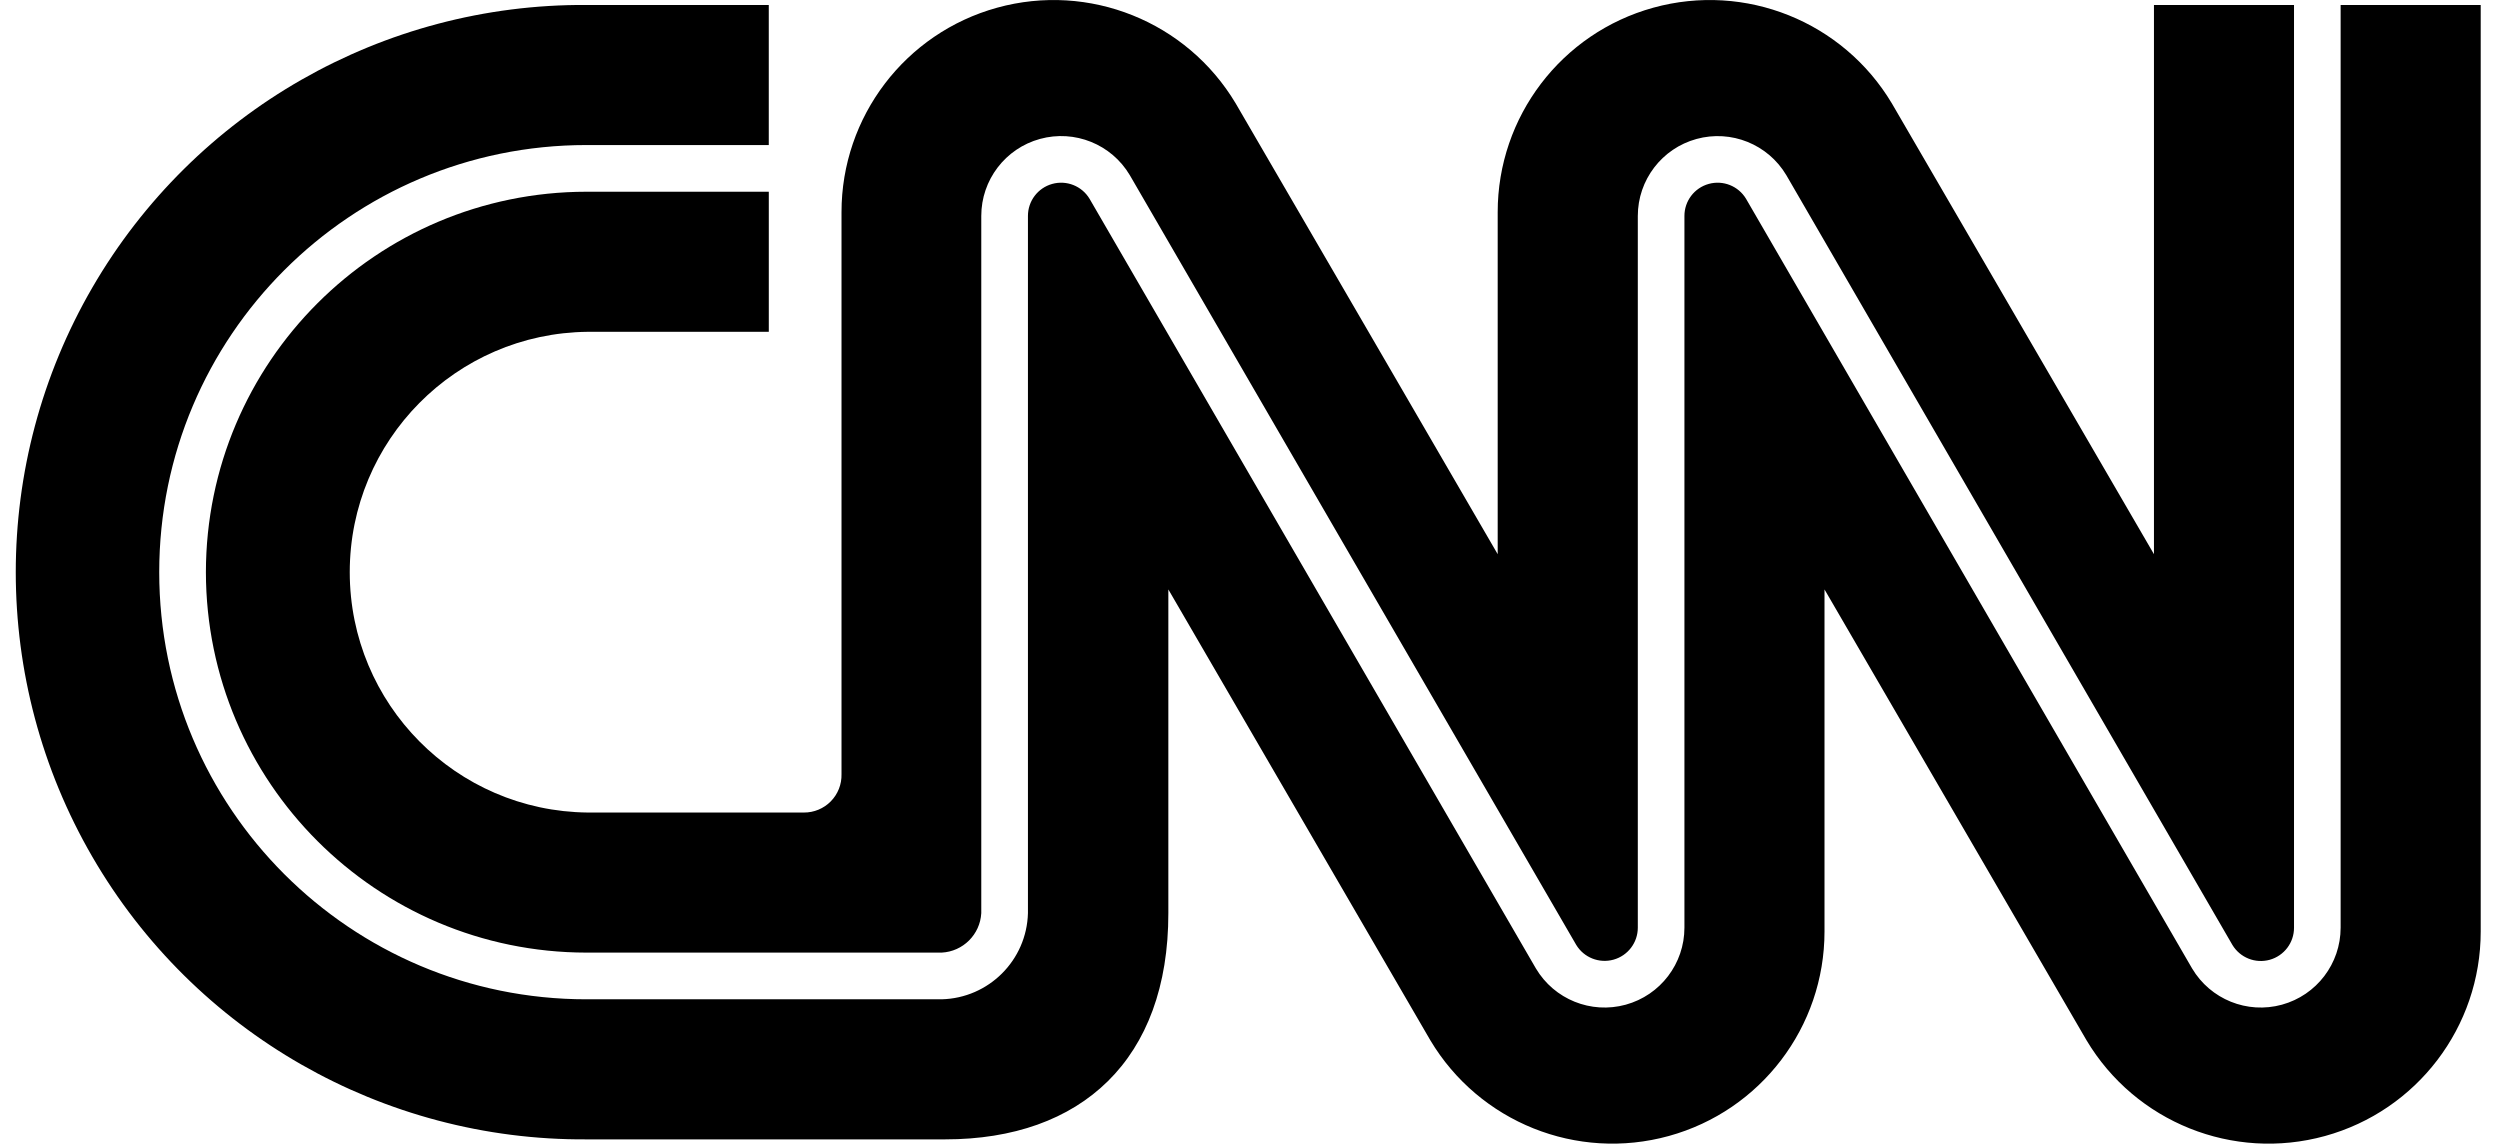
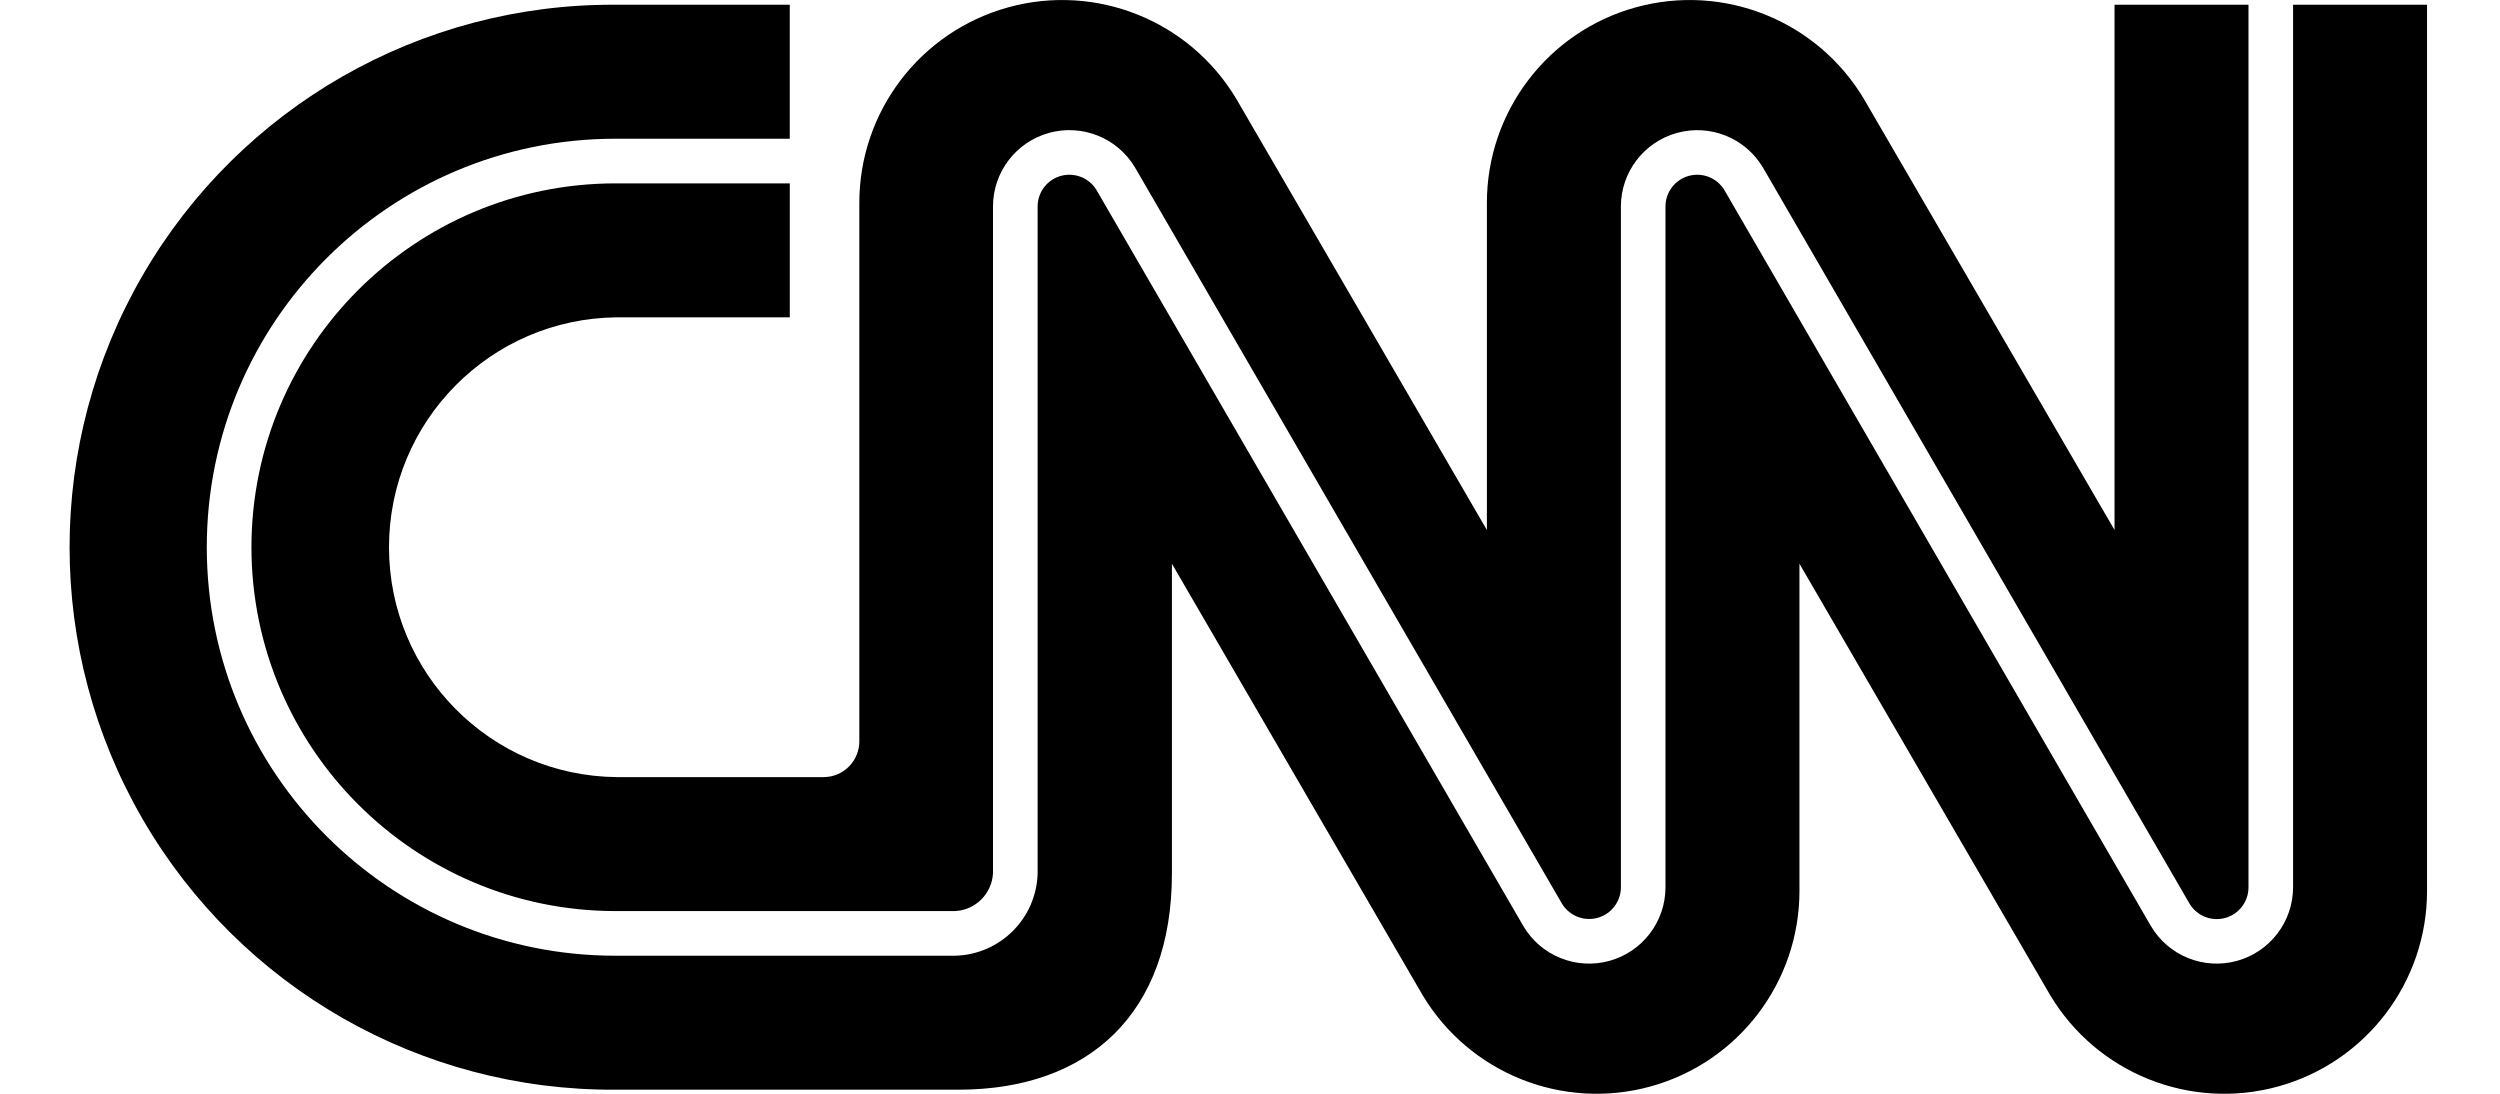
- <svg xmlns="http://www.w3.org/2000/svg" id="cnn_logo" data-name="cnn logo" width="94" height="43" viewBox="0 0 111.881 51.982">
+ <svg xmlns="http://www.w3.org/2000/svg" id="cnn_logo" data-name="cnn logo" width="80" height="35" viewBox="0 0 111.881 51.982">
  <path id="Path_1958" data-name="Path 1958" d="M75.814,26.007A17.312,17.312,0,0,0,93.106,43.3h16.152a1.9,1.9,0,0,0,1.8-1.795V9.817a3.63,3.63,0,0,1,6.752-1.854c.08.138,4.971,8.569,10.147,17.5L138.1,42.948a1.509,1.509,0,0,0,2.8-.782V9.817a3.63,3.63,0,0,1,6.751-1.854c.081.138,4.967,8.569,10.141,17.5l10.135,17.488a1.508,1.508,0,0,0,2.8-.782V.226h-6.366V25.19S152.821,5.336,152.448,4.7a9.64,9.64,0,0,0-17.917,4.945V25.19S123,5.336,122.622,4.7a9.64,9.64,0,0,0-17.917,4.945V35.191a1.7,1.7,0,0,1-1.713,1.742H93.174a10.926,10.926,0,0,1,0-21.851H101.4V8.715H93.106A17.312,17.312,0,0,0,75.814,26.007" transform="translate(-67.332 0)" />
  <path id="Path_1959" data-name="Path 1959" d="M105.514,2.021V43.96a3.63,3.63,0,0,1-6.752,1.854c-.08-.138-4.967-8.569-10.14-17.5C83.68,19.791,78.57,10.972,78.487,10.83a1.508,1.508,0,0,0-2.8.782V43.96a3.63,3.63,0,0,1-6.752,1.854c-.08-.138-4.971-8.569-10.147-17.5L48.647,10.83a1.508,1.508,0,0,0-2.8.782V43.3a4.022,4.022,0,0,1-3.923,3.917H25.775a19.414,19.414,0,1,1,0-38.829h8.292V2.021H25.782a25.782,25.782,0,1,0,0,51.563H42.088c6.177,0,10.15-3.616,10.141-10.292V28.587s11.618,20,11.909,20.494a9.64,9.64,0,0,0,17.916-4.945V28.587S93.591,48.442,93.964,49.08a9.64,9.64,0,0,0,17.917-4.945V2.021Z" transform="translate(0 -1.795)" />
</svg>
